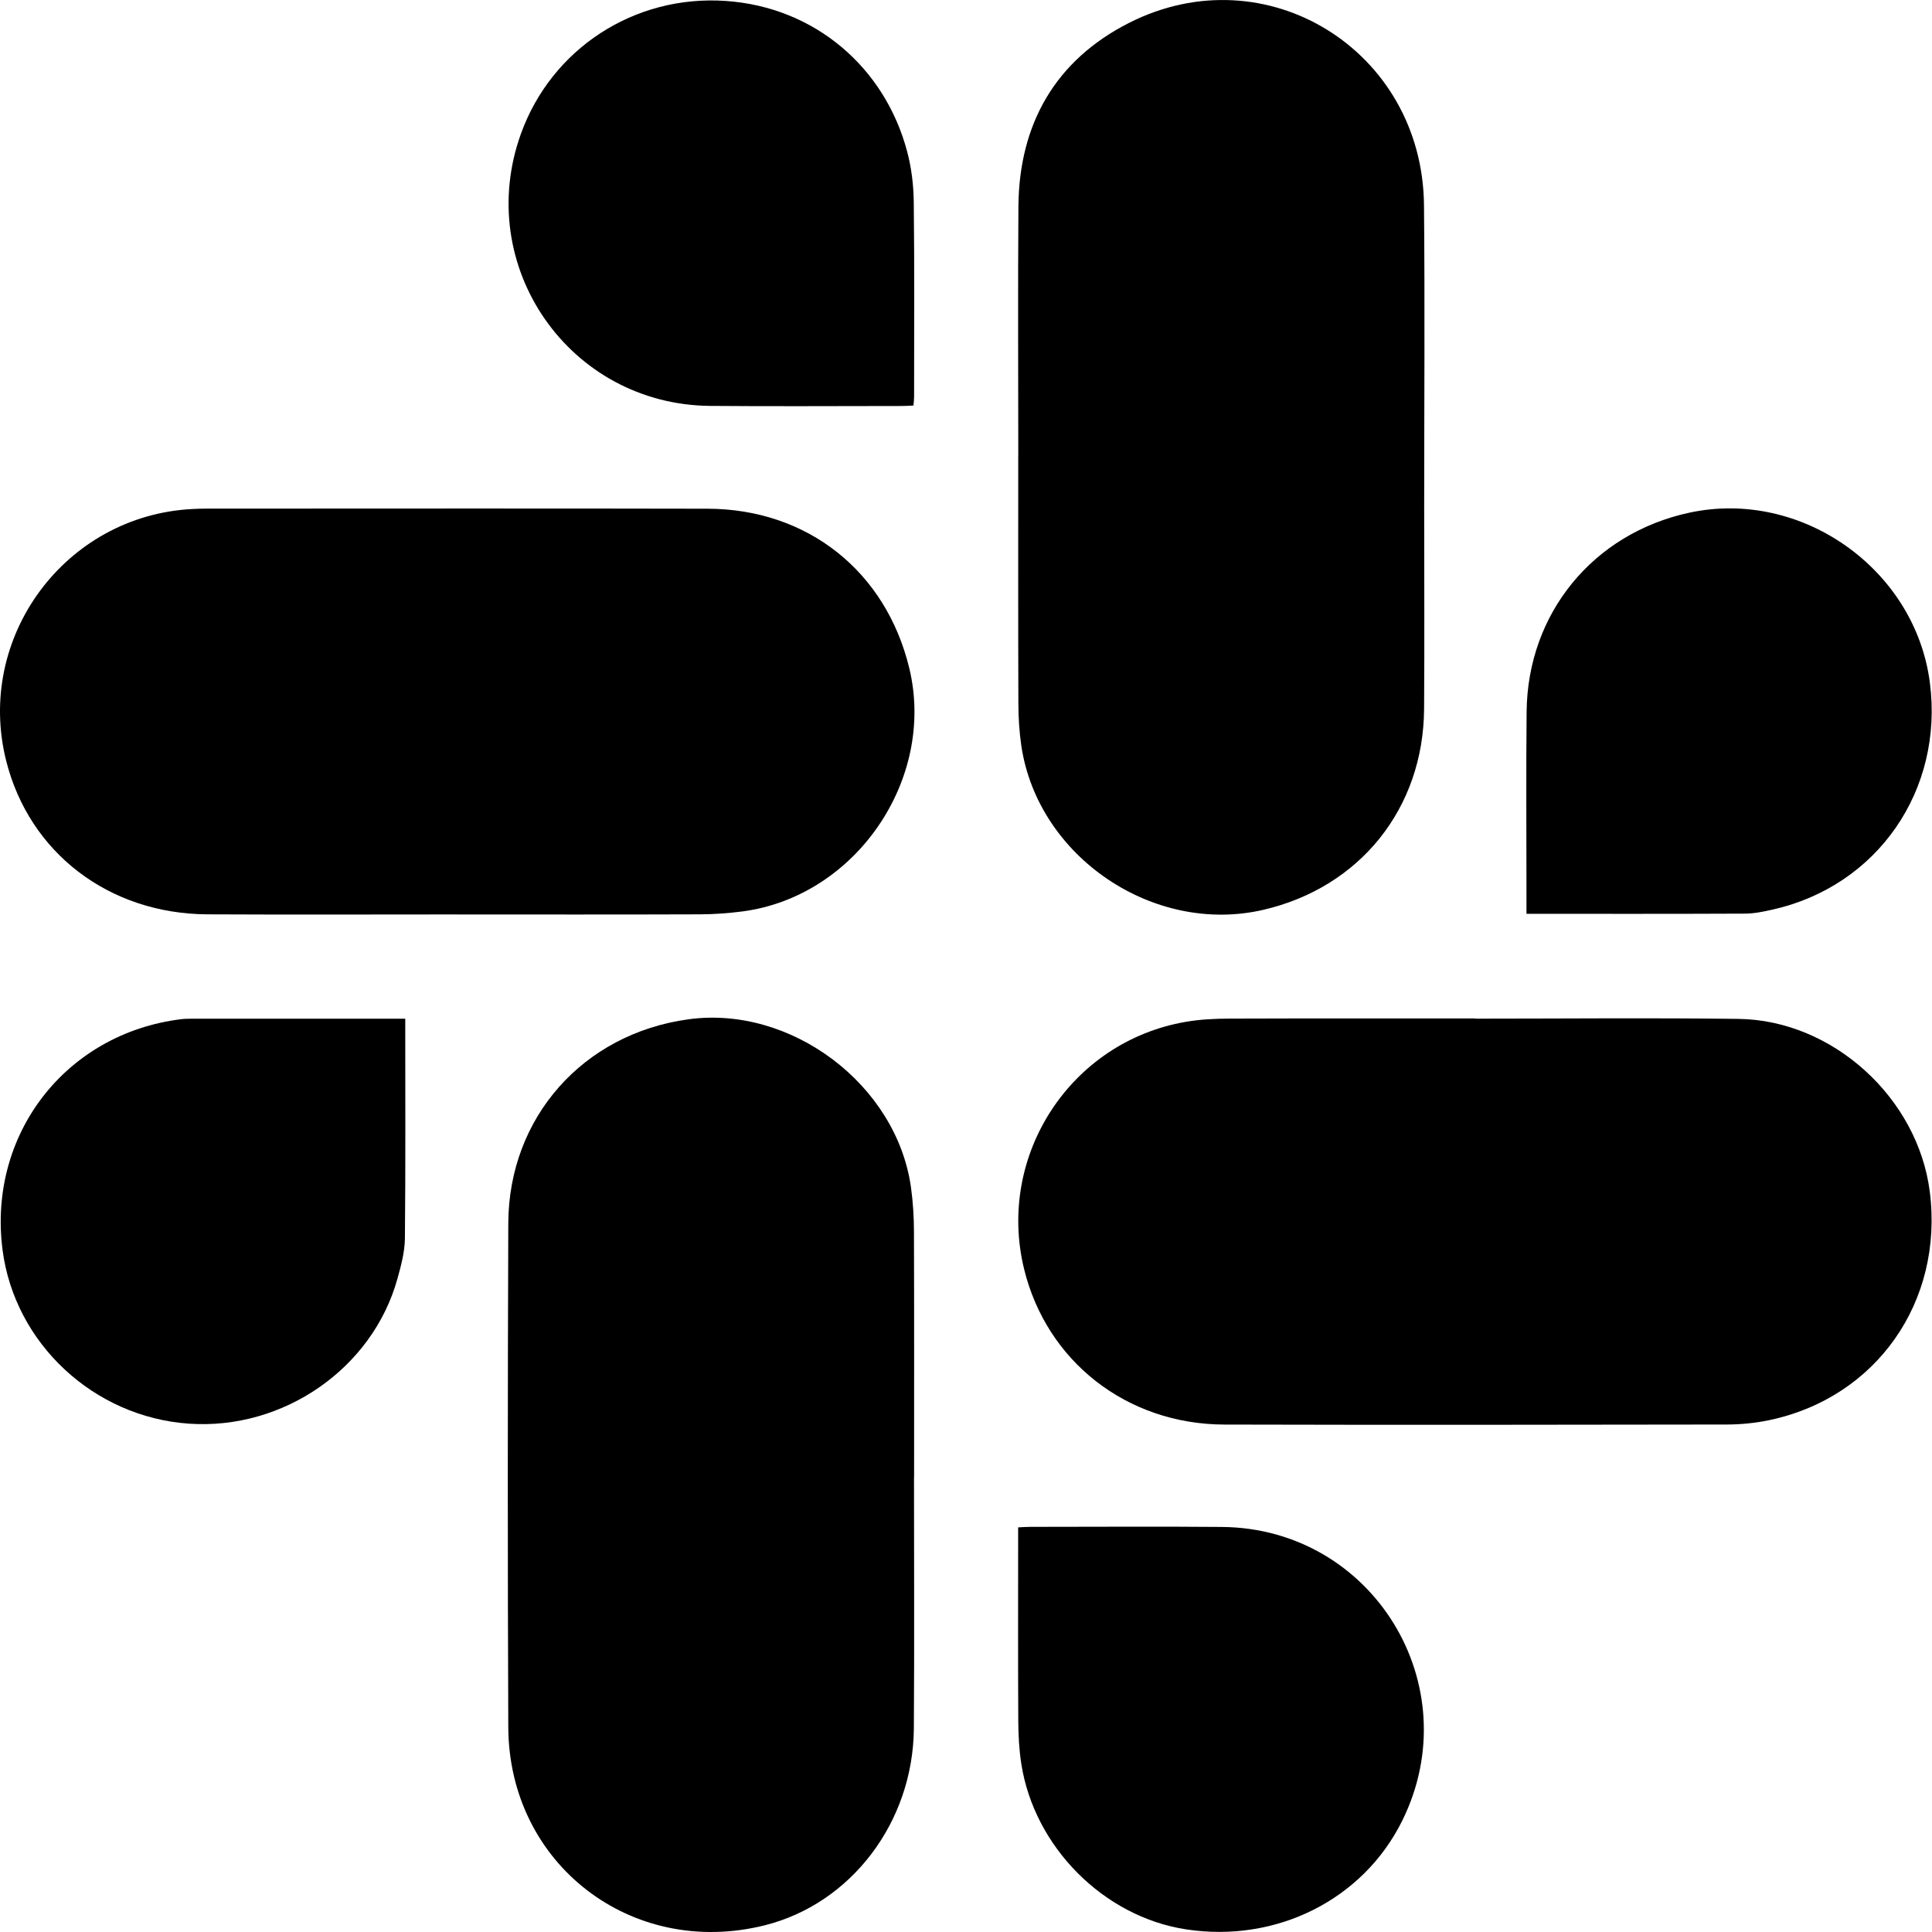
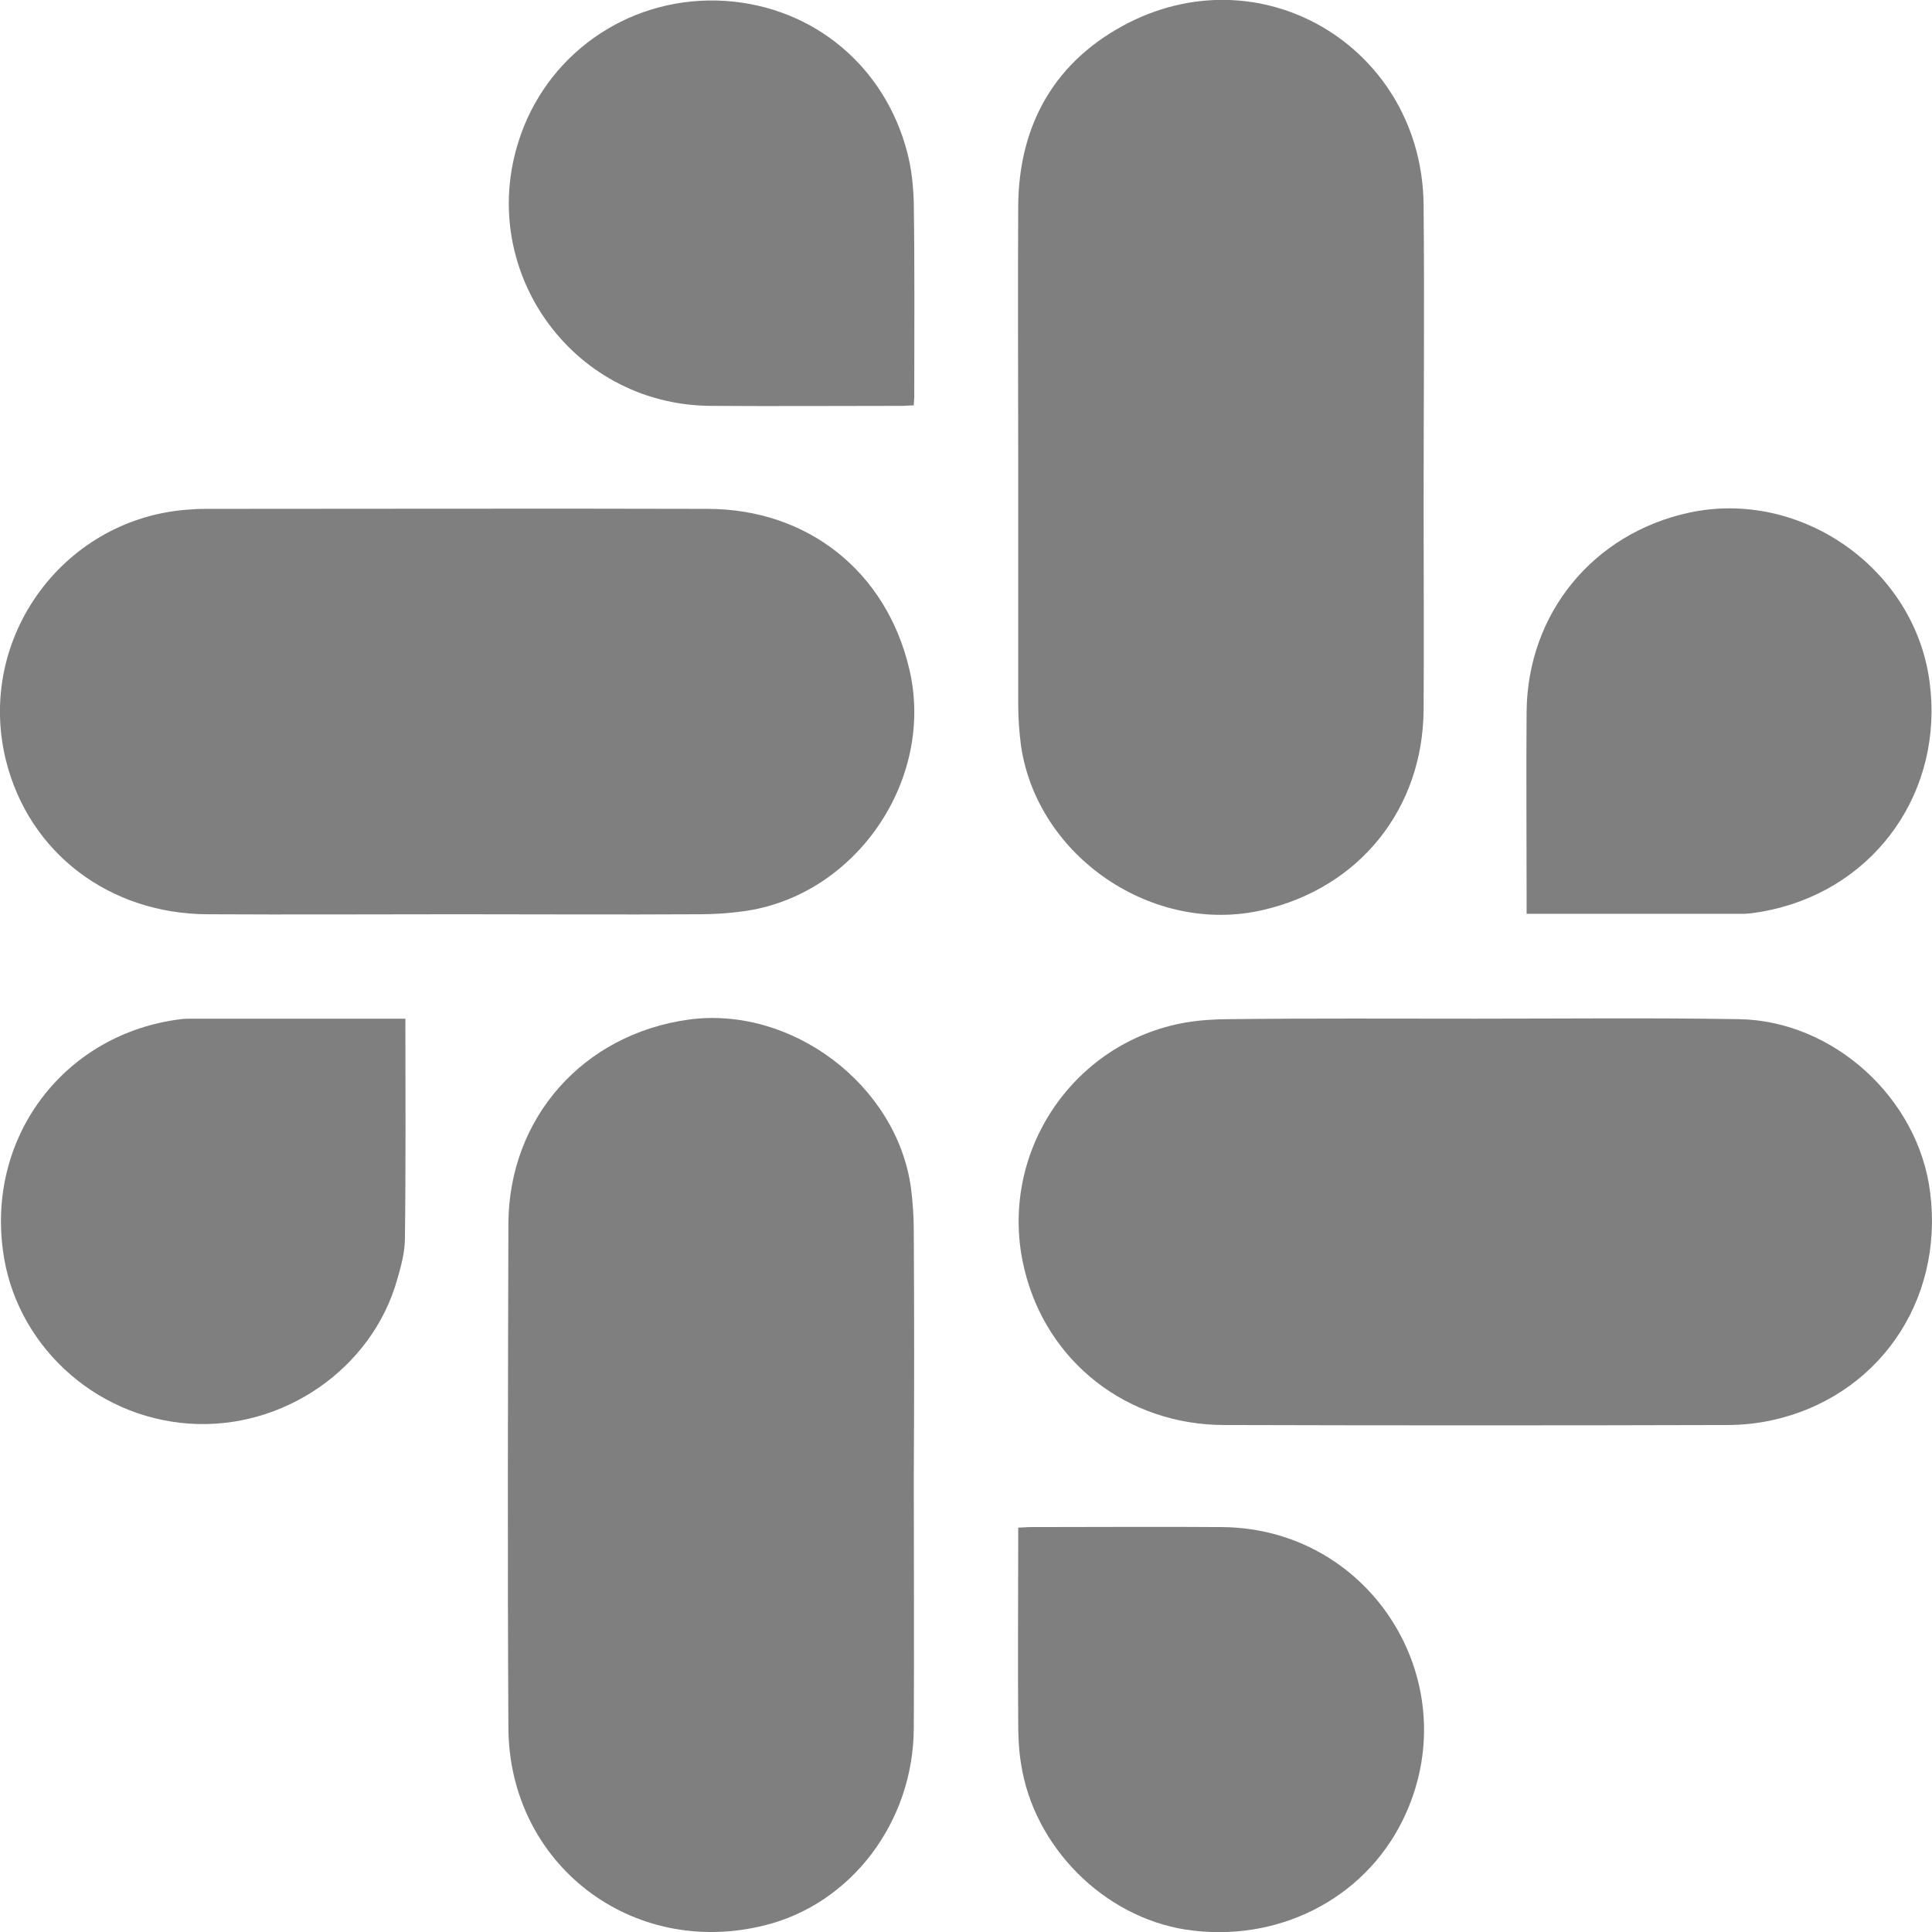
- <svg xmlns="http://www.w3.org/2000/svg" id="Layer_1" viewBox="0 0 408.84 408.91">
-   <defs>
-     <style>.cls-1{stroke-width:0px;}</style>
-   </defs>
-   <path class="cls-1" d="m312.18,215.6c18.59,0,37.18-.19,55.77.05,19.95.26,37.96,16.71,40.49,36.56,2.97,23.28-11.32,43.65-34.04,48.38-2.93.61-5.98.91-8.98.91-35.43.06-70.85.1-106.28.01-20.67-.05-37.66-13.4-42.41-33-5.81-24,9.88-48.03,34.2-52.23,3.04-.53,6.18-.68,9.28-.69,17.32-.06,34.65-.03,51.97-.03v.05Z" />
-   <path class="cls-1" d="m96.76,193.54c-17.62,0-35.25.07-52.87-.02-20.82-.11-37.66-13.01-42.57-32.45-6.62-26.18,12.48-52,39.46-53.34.97-.05,1.95-.08,2.92-.08,35.34,0,70.69-.06,106.03.02,21.16.04,37.75,13.23,42.71,33.71,5.7,23.5-11.29,48.36-35.27,51.52-2.98.39-6.01.61-9.01.62-17.14.06-34.27.03-51.41.03Z" />
-   <path class="cls-1" d="m215.52,96.58c0-17.62-.1-35.25.03-52.87.13-17.51,7.87-30.98,23.4-38.86,29.06-14.74,62.13,5.86,62.44,38.57.2,21.32.04,42.65.04,63.97,0,14.22.08,28.43-.02,42.65-.14,21.05-13.57,37.77-34,42.52-23.21,5.4-47.73-11.17-51.24-34.68-.44-2.97-.62-6-.63-9.01-.06-17.43-.03-34.86-.03-52.29Z" />
-   <path class="cls-1" d="m193.45,312.6c0,17.72.09,35.44-.03,53.16-.13,19.91-13.29,37.17-31.59,41.74-28.12,7.02-54.13-12.95-54.25-41.94-.15-35.54-.13-71.08,0-106.62.08-22.44,15.83-40.14,38.1-43.2,21.76-3,44.1,13.83,47.13,35.57.43,3.07.62,6.2.63,9.3.06,17.33.03,34.66.03,51.99Z" />
-   <path class="cls-1" d="m323.08,193.4c0-1.53,0-2.87,0-4.21,0-12.85-.1-25.7.03-38.55.2-20.83,14.09-37.74,34.44-42.13,23.67-5.11,47.75,11.88,50.9,35.9,2.99,22.81-11.07,43.14-33.3,48.11-1.89.42-3.84.84-5.76.85-15.28.07-30.56.04-46.3.04Z" />
-   <path class="cls-1" d="m193.35,85.83c-.91.04-1.66.1-2.42.1-13.53,0-27.07.1-40.6-.02-29.84-.25-50.19-29.59-40.06-57.64C116.71,10.43,134.12-1.14,153.61.2c18.8,1.29,33.69,14.03,38.41,31.95.91,3.44,1.34,7.1,1.38,10.66.16,13.73.07,27.45.07,41.18,0,.56-.08,1.12-.13,1.85Z" />
-   <path class="cls-1" d="m85.77,215.61c0,15.74.08,31.11-.07,46.48-.03,2.87-.81,5.78-1.59,8.58-5.28,18.98-24.15,32.04-44.13,30.65-20.16-1.4-36.88-17-39.44-36.77-3.16-24.44,13.34-45.79,37.74-48.83.77-.1,1.55-.1,2.33-.11,14.98,0,29.95,0,45.17,0Z" />
-   <path class="cls-1" d="m215.49,323.27c1.05-.05,1.8-.11,2.56-.11,13.53,0,27.06-.1,40.59.02,31.93.28,52.31,33.56,38.14,62.18-8.27,16.7-26.61,25.92-45.76,22.99-17.41-2.66-32.16-17.45-34.87-35.1-.46-2.96-.61-6-.63-9-.07-12.56-.03-25.11-.03-37.67,0-1.04,0-2.08,0-3.3Z" />
+ <svg xmlns="http://www.w3.org/2000/svg" version="1.1" id="Layer_1" x="0px" y="0px" viewBox="0 0 408.8 408.9" style="enable-background:new 0 0 408.8 408.9;" xml:space="preserve">
+   <style type="text/css">
+ 	.st0{fill:#7F7F7F;}
+ </style>
+   <path class="st0" d="M312.2,215.6c18.6,0,37.2-0.2,55.8,0.1c20,0.3,38,16.7,40.5,36.6c3,23.3-11.3,43.7-34,48.4  c-2.9,0.6-6,0.9-9,0.9c-35.4,0.1-70.9,0.1-106.3,0c-20.7,0-37.7-13.4-42.4-33c-5.8-24,9.9-48,34.2-52.2c3-0.5,6.2-0.7,9.3-0.7  C277.5,215.5,294.9,215.6,312.2,215.6L312.2,215.6L312.2,215.6z" />
+   <path class="st0" d="M96.8,193.5c-17.6,0-35.2,0.1-52.9,0c-20.8-0.1-37.7-13-42.6-32.4c-6.6-26.2,12.5-52,39.5-53.3  c1-0.1,2-0.1,2.9-0.1c35.3,0,70.7-0.1,106,0c21.2,0,37.8,13.2,42.7,33.7c5.7,23.5-11.3,48.4-35.3,51.5c-3,0.4-6,0.6-9,0.6  C131,193.6,113.9,193.5,96.8,193.5L96.8,193.5z" />
+   <path class="st0" d="M215.5,96.6c0-17.6-0.1-35.2,0-52.9c0.1-17.5,7.9-31,23.4-38.9c29.1-14.7,62.1,5.9,62.4,38.6  c0.2,21.3,0,42.7,0,64c0,14.2,0.1,28.4,0,42.7c-0.1,21.1-13.6,37.8-34,42.5c-23.2,5.4-47.7-11.2-51.2-34.7c-0.4-3-0.6-6-0.6-9  C215.5,131.4,215.5,114,215.5,96.6L215.5,96.6z" />
+   <path class="st0" d="M193.4,312.6c0,17.7,0.1,35.4,0,53.2c-0.1,19.9-13.3,37.2-31.6,41.7c-28.1,7-54.1-13-54.2-41.9  c-0.2-35.5-0.1-71.1,0-106.6c0.1-22.4,15.8-40.1,38.1-43.2c21.8-3,44.1,13.8,47.1,35.6c0.4,3.1,0.6,6.2,0.6,9.3  C193.5,277.9,193.5,295.3,193.4,312.6L193.4,312.6z" />
+   <path class="st0" d="M323.1,193.4c0-1.5,0-2.9,0-4.2c0-12.9-0.1-25.7,0-38.6c0.2-20.8,14.1-37.7,34.4-42.1  c23.7-5.1,47.8,11.9,50.9,35.9c3,22.8-11.1,43.1-33.3,48.1c-1.9,0.4-3.8,0.8-5.8,0.9C354.1,193.4,338.8,193.4,323.1,193.4  L323.1,193.4z" />
+   <path class="st0" d="M193.4,85.8c-0.9,0-1.7,0.1-2.4,0.1c-13.5,0-27.1,0.1-40.6,0c-29.8-0.2-50.2-29.6-40.1-57.6  c6.4-17.8,23.8-29.4,43.3-28.1c18.8,1.3,33.7,14,38.4,32c0.9,3.4,1.3,7.1,1.4,10.7c0.2,13.7,0.1,27.5,0.1,41.2  C193.5,84.6,193.4,85.1,193.4,85.8L193.4,85.8z" />
+   <path class="st0" d="M85.8,215.6c0,15.7,0.1,31.1-0.1,46.5c0,2.9-0.8,5.8-1.6,8.6c-5.3,19-24.2,32-44.1,30.6  c-20.2-1.4-36.9-17-39.4-36.8c-3.2-24.4,13.3-45.8,37.7-48.8c0.8-0.1,1.5-0.1,2.3-0.1C55.6,215.6,70.6,215.6,85.8,215.6L85.8,215.6z  " />
+   <path class="st0" d="M215.5,323.3c1.1,0,1.8-0.1,2.6-0.1c13.5,0,27.1-0.1,40.6,0c31.9,0.3,52.3,33.6,38.1,62.2  c-8.3,16.7-26.6,25.9-45.8,23c-17.4-2.7-32.2-17.5-34.9-35.1c-0.5-3-0.6-6-0.6-9c-0.1-12.6,0-25.1,0-37.7  C215.5,325.5,215.5,324.5,215.5,323.3L215.5,323.3z" />
</svg>
